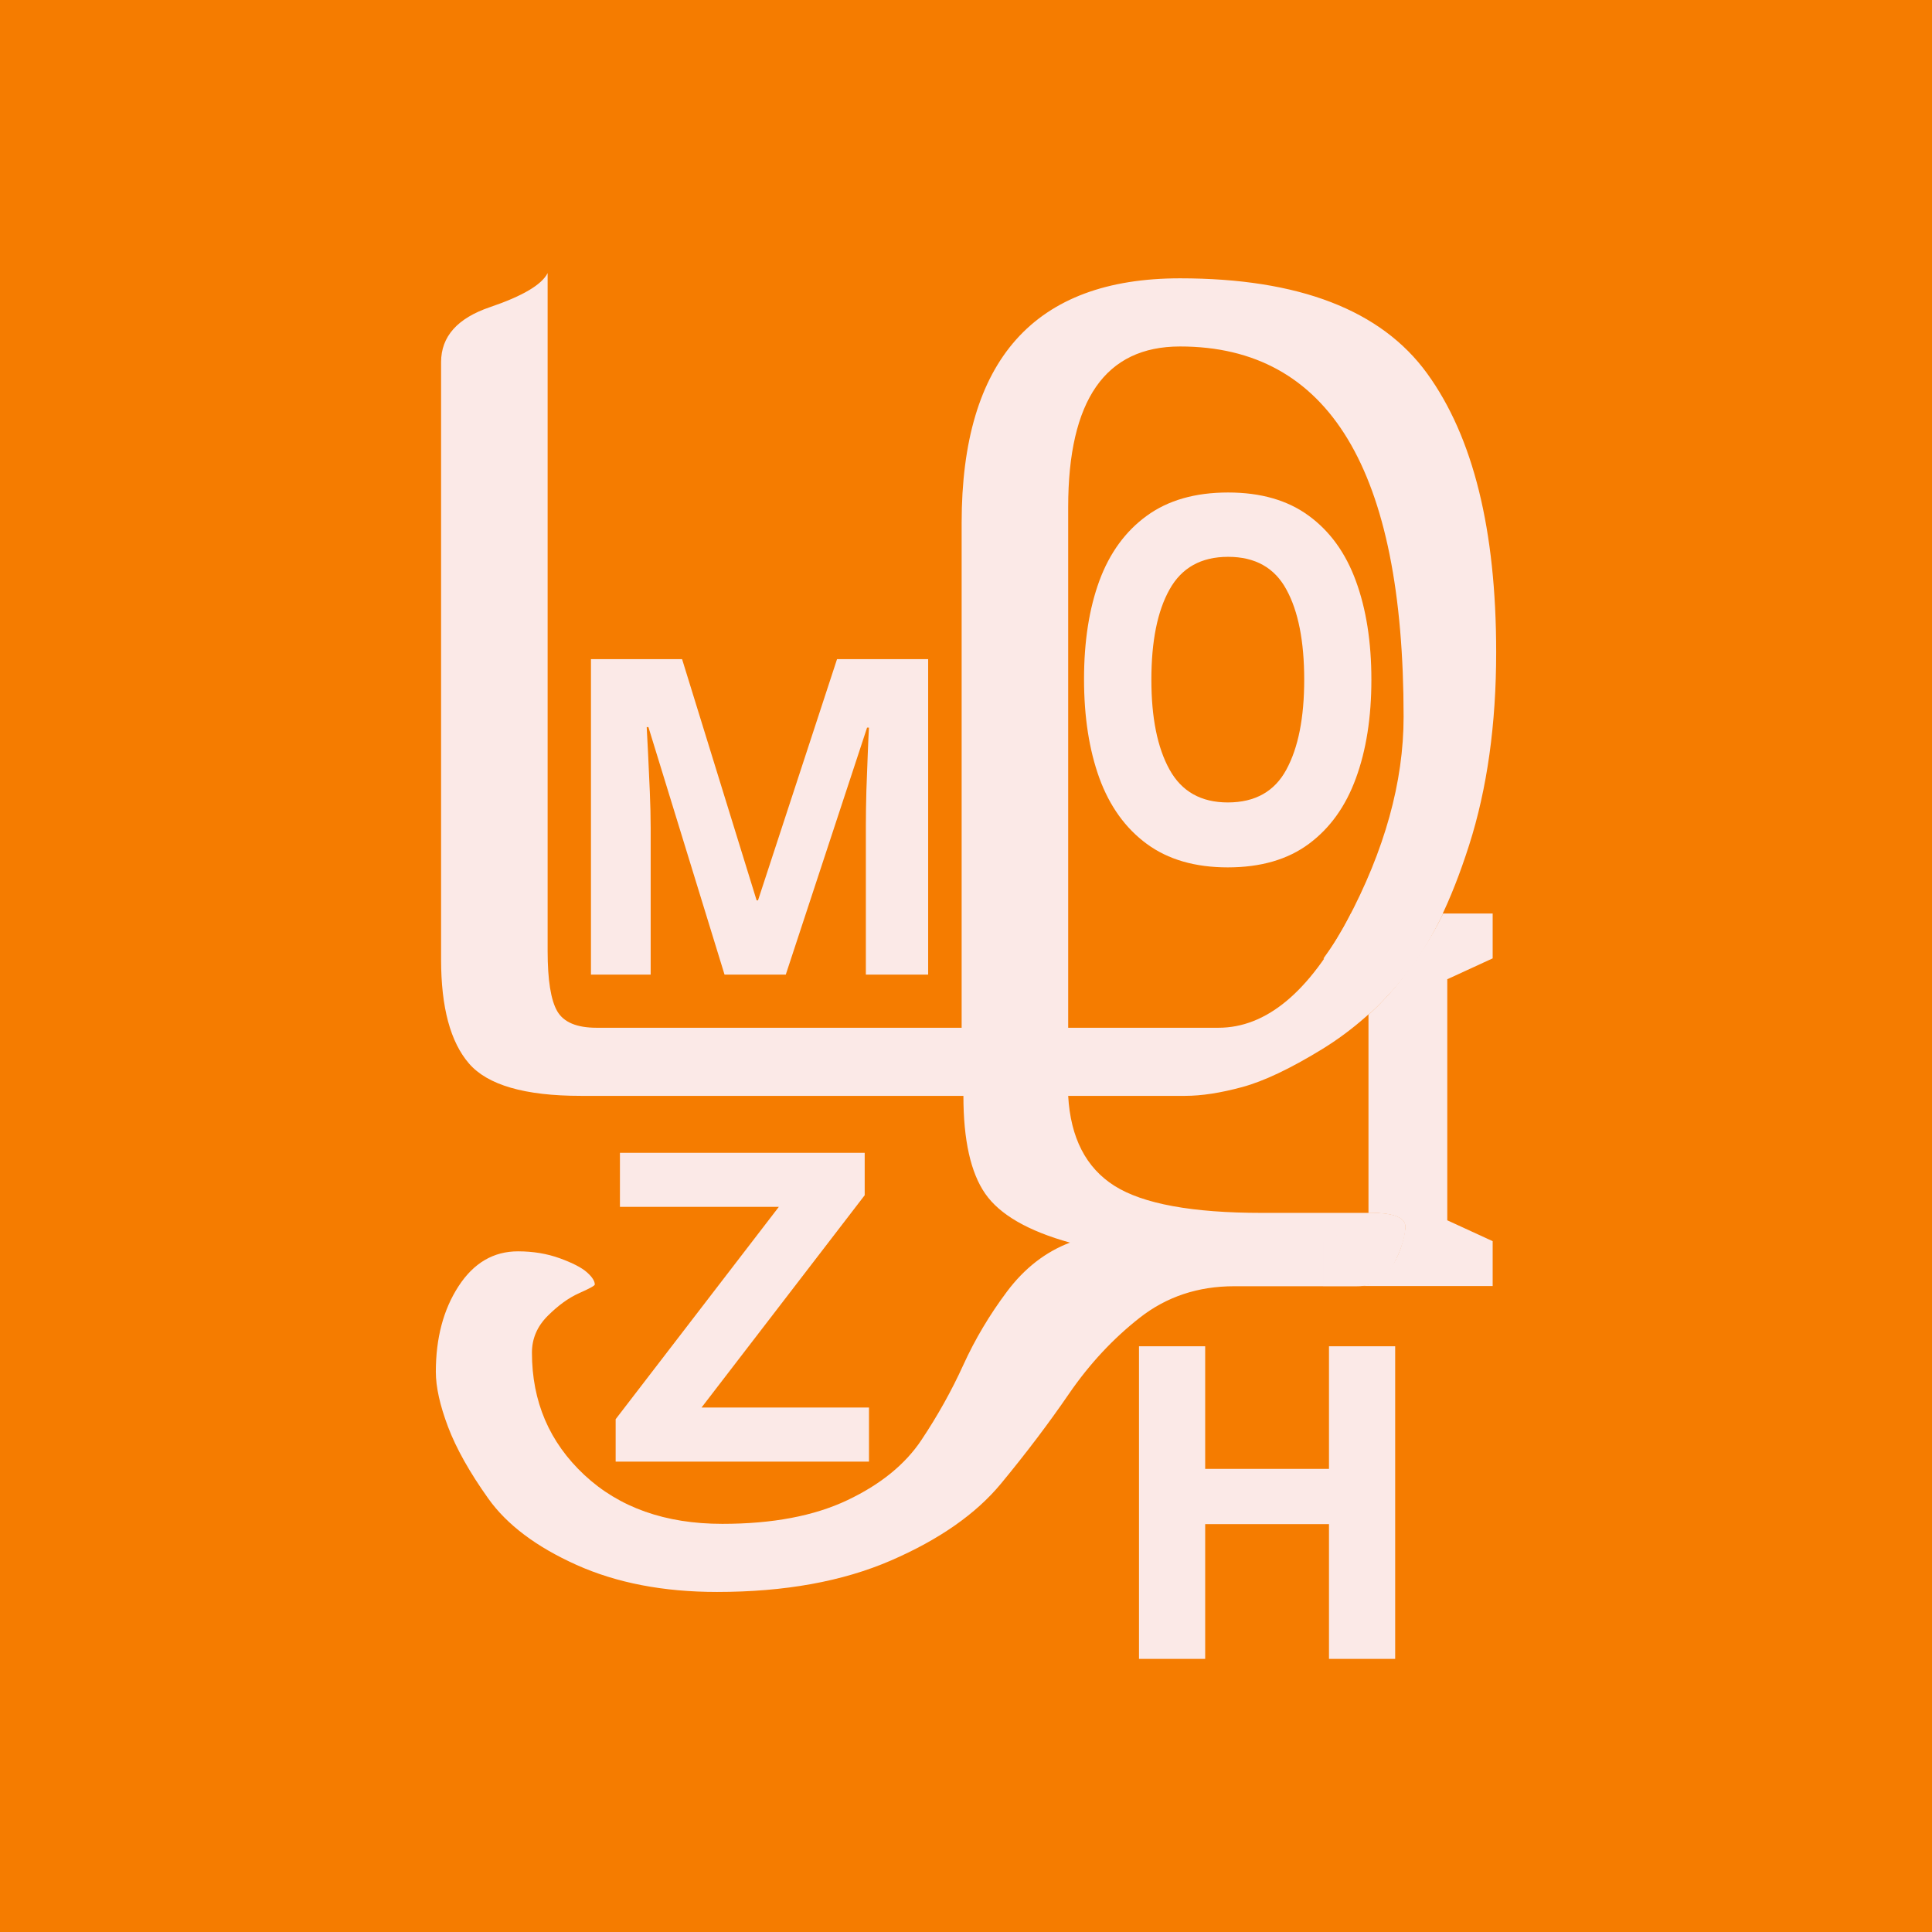
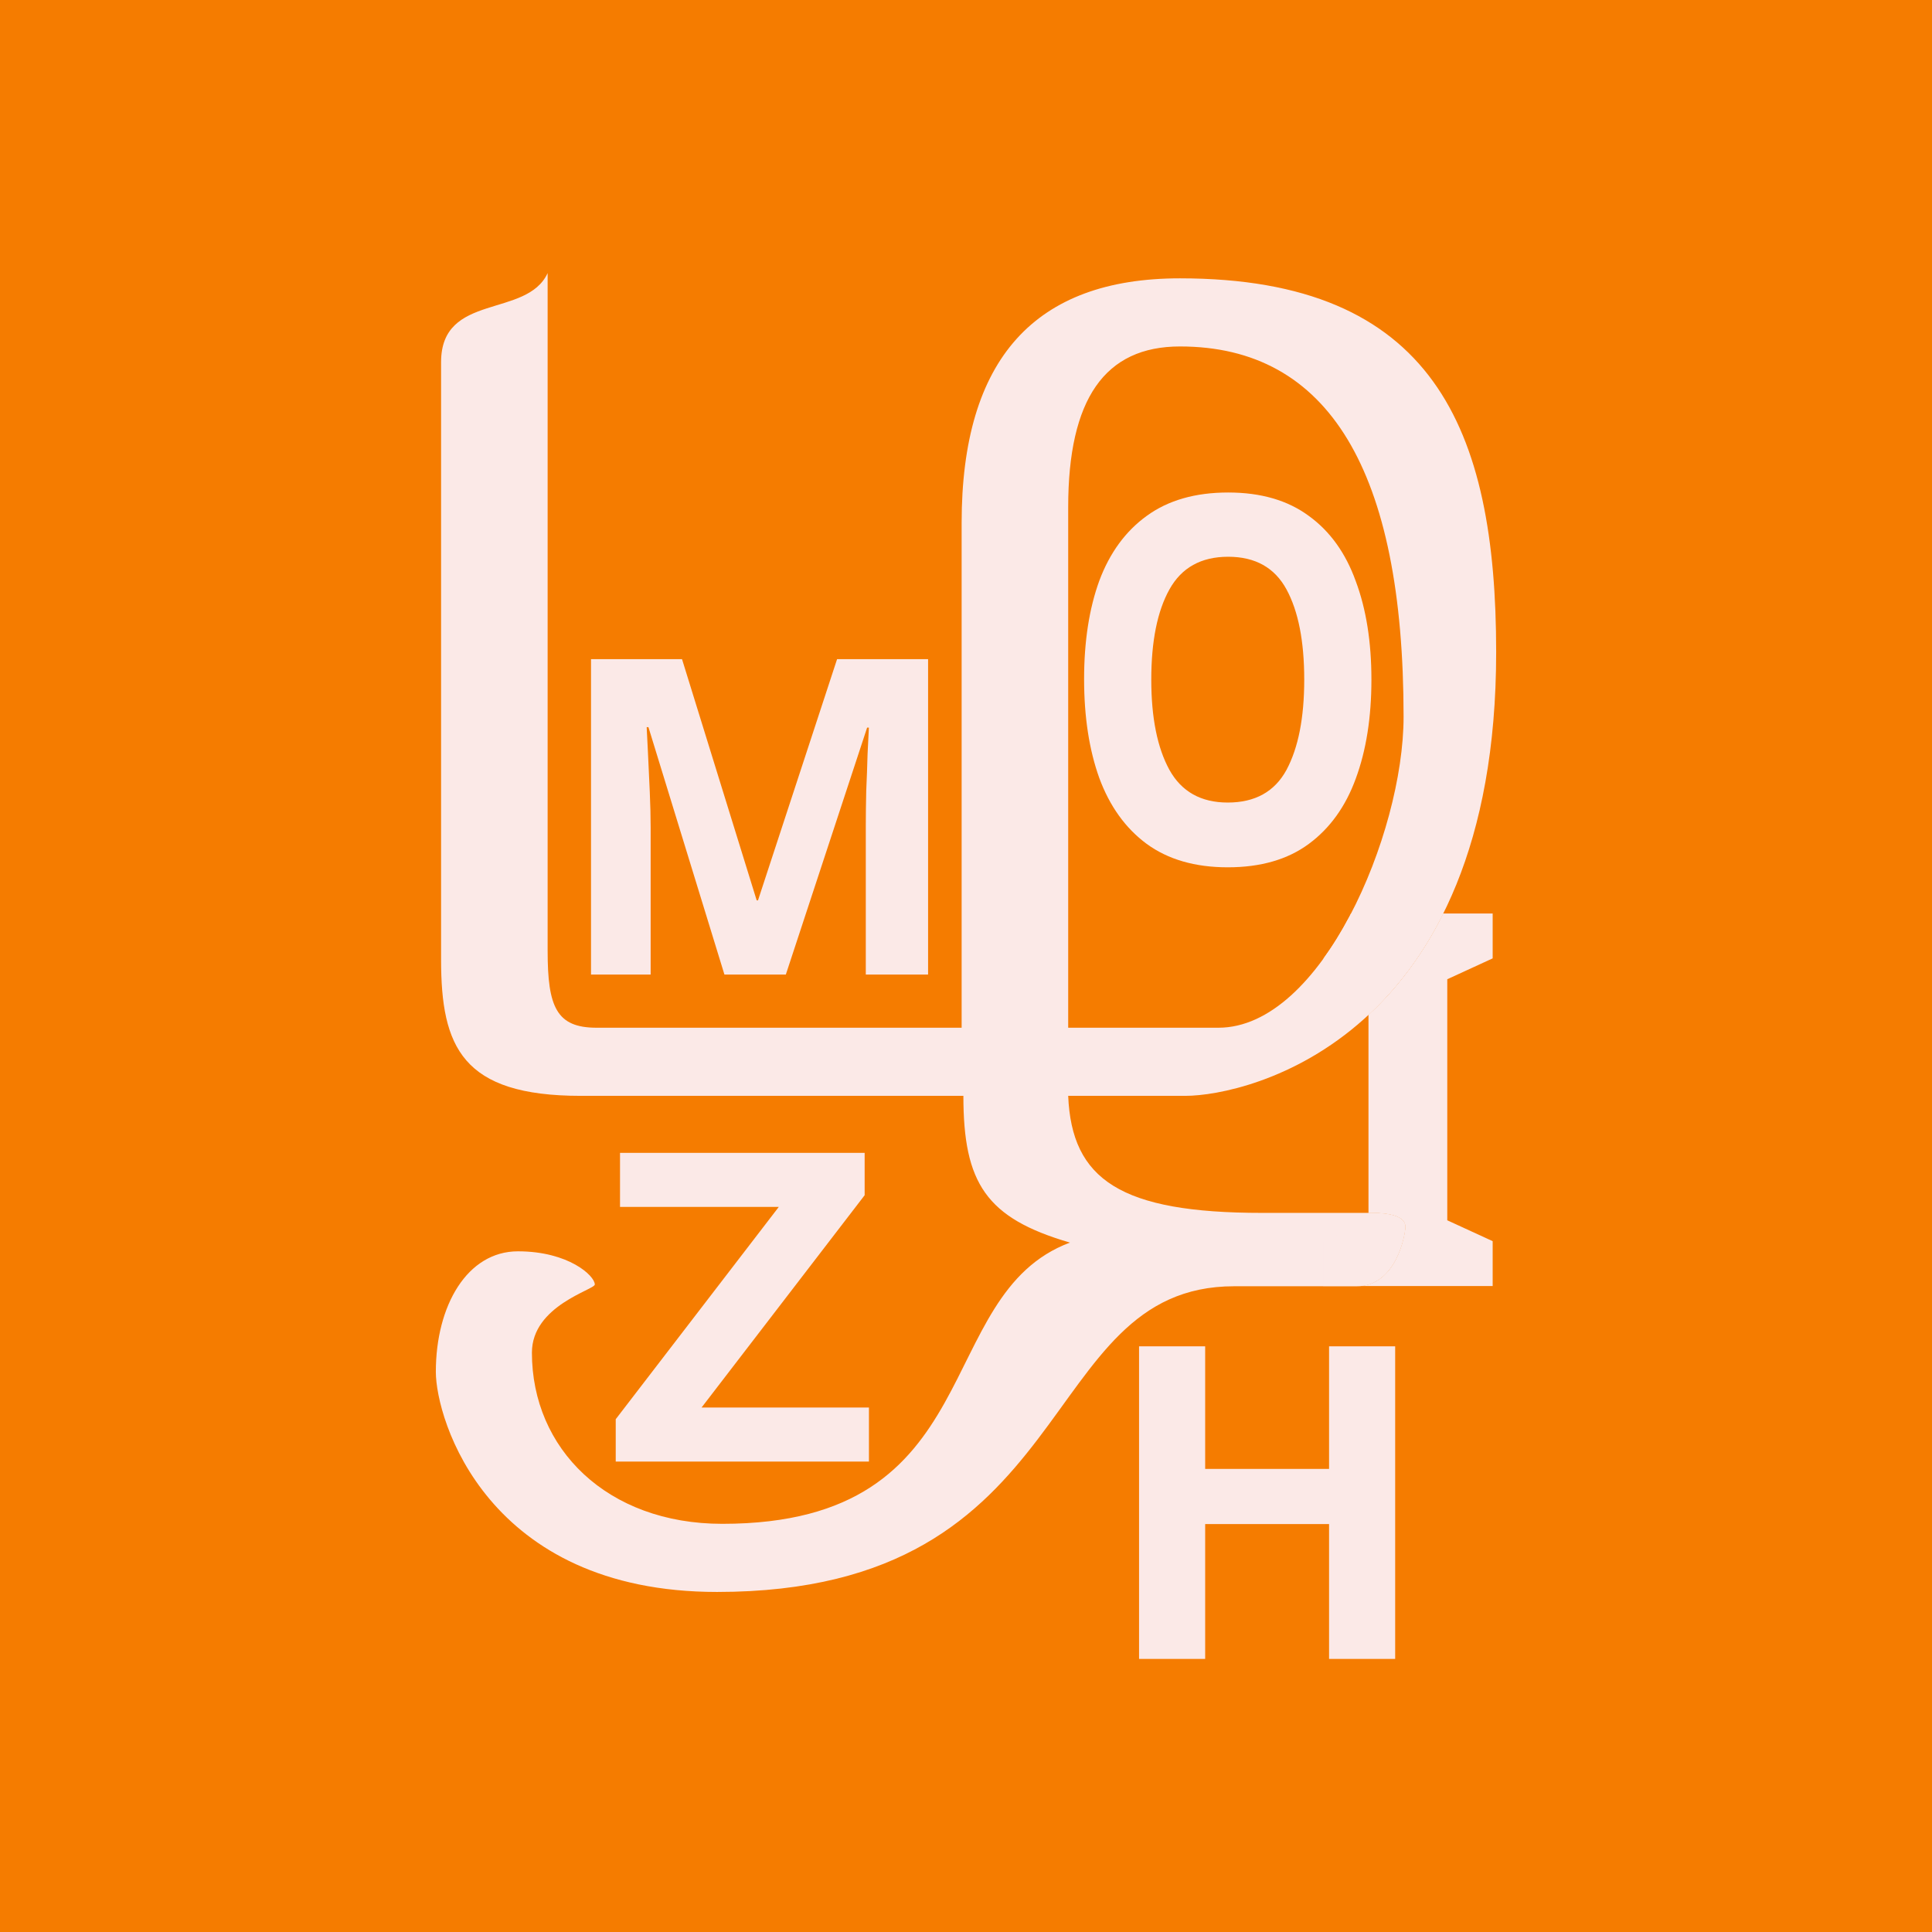
<svg xmlns="http://www.w3.org/2000/svg" width="512" height="512" viewBox="0 0 512 512" version="1.1" id="svg1">
  <defs id="defs1">
    <rect x="447.589" y="274.249" width="82.898" height="70.866" id="rect6" />
    <rect x="444.706" y="249.716" width="91.79" height="104.348" id="rect5" />
    <rect x="417.773" y="221.923" width="75.621" height="87.946" id="rect4" />
    <rect x="31.514" y="105.198" width="77.838" height="113.709" id="rect3" />
    <rect x="444.06" y="63.137" width="55.321" height="148.1" id="rect2" />
  </defs>
  <g id="layer1">
    <rect style="display:inline;fill:#f57c00;stroke-width:1.532;stroke-linecap:round;stroke-linejoin:round;stroke-miterlimit:3.5;stroke-opacity:0.863;paint-order:stroke fill markers" id="rect1" width="512" height="512" x="0" y="0" ry="0" />
    <g id="g11" transform="translate(-1.6455033e-8,-8.871768)">
-       <text xml:space="preserve" style="font-style:normal;font-variant:normal;font-weight:normal;font-stretch:normal;font-size:462.93px;line-height:0;font-family:FreeSerif;-inkscape-font-specification:FreeSerif;letter-spacing:0.52px;word-spacing:1.62px;white-space:pre;inline-size:0;display:inline;fill:#fbe9e7;fill-opacity:1;stroke:none;stroke-width:3.472" x="110.574" y="306.225" id="text1" transform="translate(4.927024,-6.941326)">
-         <tspan id="tspan1" x="110.574" y="306.225" style="font-style:normal;font-variant:normal;font-weight:normal;font-stretch:normal;line-height:0;font-family:FreeSerif;-inkscape-font-specification:FreeSerif;letter-spacing:0.52px;word-spacing:1.62px;stroke-width:3.472">ழ</tspan>
-       </text>
-       <text xml:space="preserve" id="text2" style="font-style:normal;font-variant:normal;font-weight:bold;font-stretch:normal;font-size:40px;line-height:1.25;font-family:sans-serif;-inkscape-font-specification:'sans-serif Bold';white-space:pre;shape-inside:url(#rect2);display:inline;fill:#fbe9e7;fill-opacity:1;stroke:none" transform="matrix(2.799327,0,0,3.378536,-962.2692,-98.90568)">
-         <tspan x="444.061" y="99.532" id="tspan2">O</tspan>
-       </text>
-       <text xml:space="preserve" id="text3" style="font-style:normal;font-variant:normal;font-weight:bold;font-stretch:normal;font-size:40px;line-height:1.25;font-family:sans-serif;-inkscape-font-specification:'sans-serif Bold';white-space:pre;shape-inside:url(#rect3);display:inline;fill:#fbe9e7;fill-opacity:1;stroke:none" transform="matrix(2.926821,0,0,2.926821,53.85303,-147.273)">
-         <tspan x="31.514" y="141.592" id="tspan3">M</tspan>
-       </text>
-       <text xml:space="preserve" id="text4" style="font-style:normal;font-variant:normal;font-weight:bold;font-stretch:normal;font-size:40px;line-height:1.25;font-family:sans-serif;-inkscape-font-specification:'sans-serif Bold';white-space:pre;shape-inside:url(#rect4);display:inline;fill:#fbe9e7;fill-opacity:1;stroke:none" transform="matrix(3.15934,0,0,2.864802,-1159.746,-343.8266)">
-         <tspan x="417.773" y="258.319" id="tspan4">Z</tspan>
-       </text>
-       <text xml:space="preserve" id="text5" style="font-style:normal;font-variant:normal;font-weight:bold;font-stretch:normal;font-size:40px;line-height:1.25;font-family:sans-serif;-inkscape-font-specification:'sans-serif Bold';white-space:pre;shape-inside:url(#rect5);display:inline;fill:#fbe9e7;fill-opacity:1;stroke:none" transform="matrix(2.900492,0,0,2.900492,-998.4473,-381.3654)">
-         <tspan x="444.707" y="286.112" id="tspan5">H</tspan>
-       </text>
+       <path d="M 317.967,288.171 H 278.155 V 150.218 c 0,-28.702 9.722,-42.59 29.628,-42.59 39.349,0 59.255,32.868 59.255,98.141 0,31.016 -21.758,82.402 -49.071,82.402 z m -39.349,56.94 c -37.034,13.888 -20.832,74.532 -92.123,74.532 -30.553,0 -50.459,-19.906 -50.459,-45.367 0,-12.499 16.665,-16.665 16.665,-18.054 0,-2.315 -6.944,-8.796 -20.369,-8.796 -13.425,0 -21.758,14.351 -21.758,31.942 0,12.499 13.425,58.329 74.532,58.329 97.215,0 83.79,-81.013 137.027,-81.013 h 32.405 c 10.647,0 12.962,-13.888 12.962,-15.74 0,-2.315 -2.778,-3.703 -9.259,-3.703 h -28.702 c -37.497,0 -50.459,-8.796 -51.385,-31.016 h 31.016 c 16.665,0 82.402,-15.277 82.402,-117.584 0,-59.255 -16.665,-99.067 -83.79,-99.067 -38.423,0 -57.866,21.295 -57.866,64.81 v 133.787 h -96.752 c -10.647,0 -12.962,-5.555 -12.962,-20.369 V 88.185 c -5.555,12.036 -28.239,5.092 -28.239,23.609 v 158.322 c 0,23.146 5.555,36.109 37.034,36.109 h 101.382 c 0,23.146 6.018,32.405 28.239,38.886 z" id="text1" style="font-size:462.93px;line-height:0;font-family:FreeSerif;-inkscape-font-specification:FreeSerif;letter-spacing:0.52px;word-spacing:1.62px;white-space:pre;inline-size:304.773;fill:#fbe9e7;stroke-width:3.472" transform="translate(4.927024,-6.941326)" aria-label="ழ" />
+       <path d="m 473.581,85.212 q 0,4.44 -1.48,7.76 -1.44,3.28 -4.44,5.12 -3,1.84 -7.68,1.84 -4.64,0 -7.68,-1.84 -3,-1.84 -4.48,-5.16 -1.44,-3.32 -1.44,-7.76 0,-4.44 1.44,-7.72 1.48,-3.28 4.48,-5.08 3.04,-1.84 7.72,-1.84 4.64,0 7.64,1.84 3,1.8 4.44,5.12 1.48,3.28 1.48,7.72 z m -20.84,0 q 0,4.48 1.72,7.08 1.72,2.56 5.52,2.56 3.88,0 5.56,-2.56 1.68,-2.6 1.68,-7.08 0,-4.52 -1.68,-7.08 -1.68,-2.56 -5.52,-2.56 -3.84,0 -5.56,2.56 -1.72,2.56 -1.72,7.08 z" id="text2" style="font-weight:bold;font-size:40px;line-height:1.25;-inkscape-font-specification:'sans-serif Bold';white-space:pre;fill:#fbe9e7" transform="matrix(2.799327,0,0,3.378536,-962.2692,-98.90568)" aria-label="O" />
+       <path d="m 47.194,141.592 -6.88,-22.4 h -0.16 q 0.04,0.8 0.12,2.4 0.08,1.6 0.16,3.44 0.08,1.8 0.08,3.28 v 13.28 h -5.4 v -28.56 h 8.24 l 6.76,21.84 h 0.12 l 7.16,-21.84 h 8.24 v 28.56 h -5.64 v -13.52 q 0,-1.36 0.04,-3.12 0.08,-1.76 0.12,-3.32 0.08,-1.6 0.12,-2.4 h -0.16 l -7.36,22.36 z" id="text3" style="font-weight:bold;font-size:40px;line-height:1.25;-inkscape-font-specification:'sans-serif Bold';white-space:pre;fill:#fbe9e7" transform="matrix(2.926821,0,0,2.926821,53.85303,-147.273)" aria-label="M" />
+       <path d="m 439.973,258.319 h -21.24 v -3.92 l 13.68,-19.64 h -13.32 v -5 h 20.52 v 3.92 l -13.68,19.64 h 14.04 z" id="text4" style="font-weight:bold;font-size:40px;line-height:1.25;-inkscape-font-specification:'sans-serif Bold';white-space:pre;fill:#fbe9e7" transform="matrix(3.15934,0,0,2.864802,-1159.746,-343.8266)" aria-label="Z" />
+       <path d="m 471.707,286.112 h -6.04 v -12.32 h -11.32 v 12.32 h -6.04 v -28.56 h 6.04 v 11.2 h 11.32 v -11.2 h 6.04 z" id="text5" style="font-weight:bold;font-size:40px;line-height:1.25;-inkscape-font-specification:'sans-serif Bold';white-space:pre;fill:#fbe9e7" transform="matrix(2.900492,0,0,2.900492,-998.4473,-381.3654)" aria-label="H" />
      <g id="g10">
        <path id="path10" style="font-style:normal;font-variant:normal;font-weight:bold;font-stretch:normal;font-size:40px;line-height:1.25;font-family:sans-serif;-inkscape-font-specification:'sans-serif Bold';white-space:pre;shape-inside:url(#rect6);display:inline;fill:#fbe9e7;fill-opacity:1;stroke:none" d="m 452.348,289.85 c 0.225,-0.21 0.451,-0.416 0.674,-0.639 0.329,-0.33 0.655,-0.675 0.976,-1.036 0.321,-0.361 0.638,-0.737 0.95,-1.129 0.312,-0.393 0.617,-0.802 0.917,-1.228 0.3,-0.426 0.593,-0.869 0.879,-1.329 0.286,-0.461 0.564,-0.939 0.835,-1.436 0.169,-0.311 0.329,-0.642 0.491,-0.968 h -7.066 c -0.035,0.066 -0.065,0.137 -0.099,0.203 -0.32,0.605 -0.656,1.192 -1.006,1.757 -0.322,0.52 -0.659,1.015 -1.005,1.492 l 3.454,1.588 z" transform="matrix(3.456762,0,0,3.456762,-1200.996,-724.1416)" />
        <path id="path9" style="font-style:normal;font-variant:normal;font-weight:bold;font-stretch:normal;font-size:40px;line-height:1.25;font-family:sans-serif;-inkscape-font-specification:'sans-serif Bold';white-space:pre;shape-inside:url(#rect6);display:inline;fill:#fbe9e7;fill-opacity:1;stroke:none" d="m 451.633,310.645 h 10.235 v -3.44 l -3.48,-1.6 v -18.48 l 3.48,-1.6 v -3.44 h -3.798 c -0.162,0.326 -0.322,0.657 -0.491,0.968 -0.27,0.496 -0.549,0.975 -0.835,1.436 -0.286,0.461 -0.579,0.903 -0.879,1.329 -0.3,0.426 -0.605,0.835 -0.917,1.228 -0.312,0.393 -0.628,0.769 -0.95,1.129 -0.321,0.361 -0.647,0.706 -0.976,1.036 -0.223,0.223 -0.449,0.43 -0.674,0.639 v 15.188 h 0.146 c 0.469,0 0.871,0.025 1.21,0.073 0.339,0.048 0.615,0.119 0.833,0.211 0.109,0.046 0.203,0.098 0.283,0.154 0.08,0.056 0.146,0.118 0.198,0.184 0.052,0.066 0.091,0.136 0.116,0.211 0.026,0.075 0.038,0.155 0.038,0.238 0,0.134 -0.042,0.485 -0.153,0.937 -0.055,0.226 -0.128,0.477 -0.221,0.738 -0.093,0.262 -0.207,0.534 -0.345,0.802 -0.138,0.268 -0.3,0.532 -0.49,0.776 -0.19,0.245 -0.407,0.471 -0.655,0.663 -0.124,0.096 -0.256,0.184 -0.396,0.262 -0.14,0.078 -0.288,0.145 -0.445,0.201 -0.157,0.055 -0.321,0.099 -0.496,0.128 -0.108,0.018 -0.225,0.021 -0.34,0.028 z" transform="matrix(3.456762,0,0,3.456762,-1200.996,-724.1416)" />
        <path id="path8" style="font-style:normal;font-variant:normal;font-weight:bold;font-stretch:normal;font-size:40px;line-height:1.25;font-family:sans-serif;-inkscape-font-specification:'sans-serif Bold';white-space:pre;shape-inside:url(#rect6);display:inline;fill:#fbe9e7;fill-opacity:1;stroke:none" d="m 451.633,310.645 c 0.115,-0.007 0.232,-0.01 0.34,-0.028 0.174,-0.029 0.339,-0.073 0.496,-0.128 0.157,-0.056 0.305,-0.123 0.445,-0.201 0.14,-0.078 0.272,-0.165 0.396,-0.262 0.248,-0.193 0.465,-0.419 0.655,-0.663 0.19,-0.245 0.352,-0.508 0.49,-0.776 0.138,-0.268 0.252,-0.54 0.345,-0.802 0.093,-0.262 0.166,-0.512 0.221,-0.738 0.111,-0.452 0.153,-0.803 0.153,-0.937 0,-0.084 -0.013,-0.163 -0.038,-0.238 -0.026,-0.075 -0.064,-0.145 -0.116,-0.211 -0.052,-0.066 -0.118,-0.127 -0.198,-0.184 -0.08,-0.056 -0.174,-0.108 -0.283,-0.154 -0.218,-0.092 -0.494,-0.163 -0.833,-0.211 -0.339,-0.048 -0.741,-0.073 -1.21,-0.073 h -0.146 v 0.567 l -3.48,1.6 v 3.44 z" transform="matrix(3.456762,0,0,3.456762,-1200.996,-724.1416)" />
      </g>
    </g>
  </g>
</svg>
